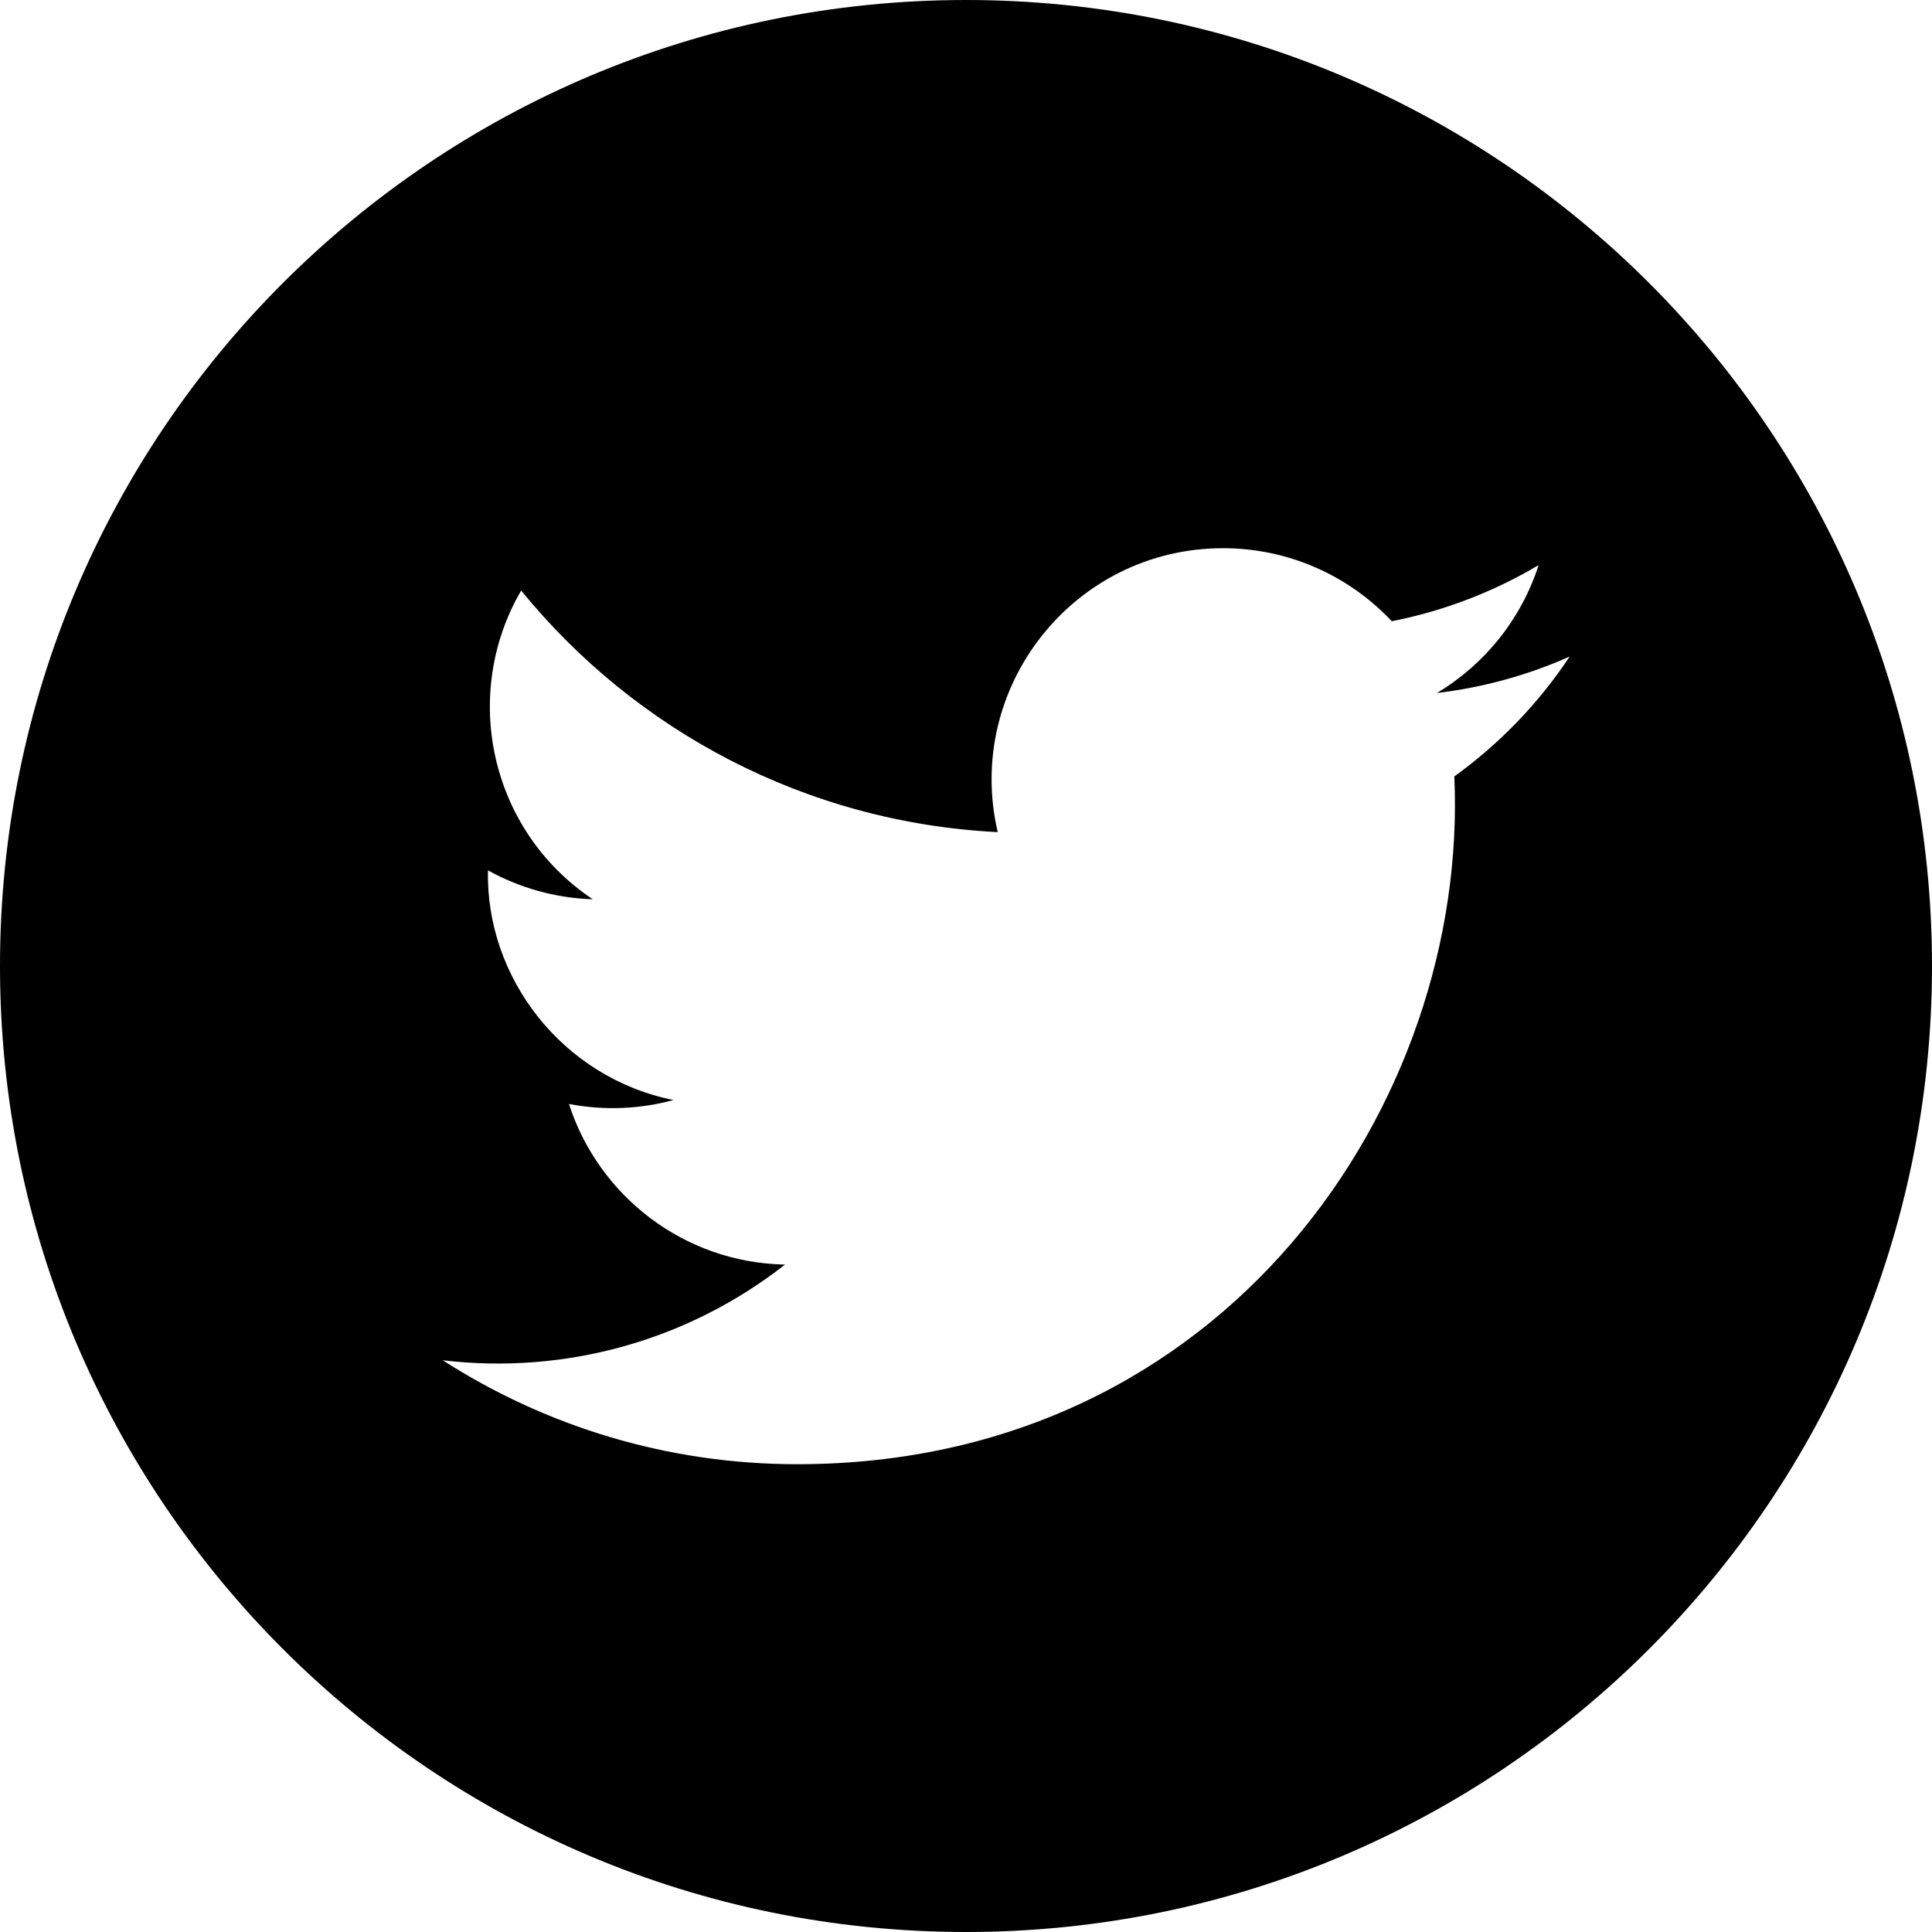
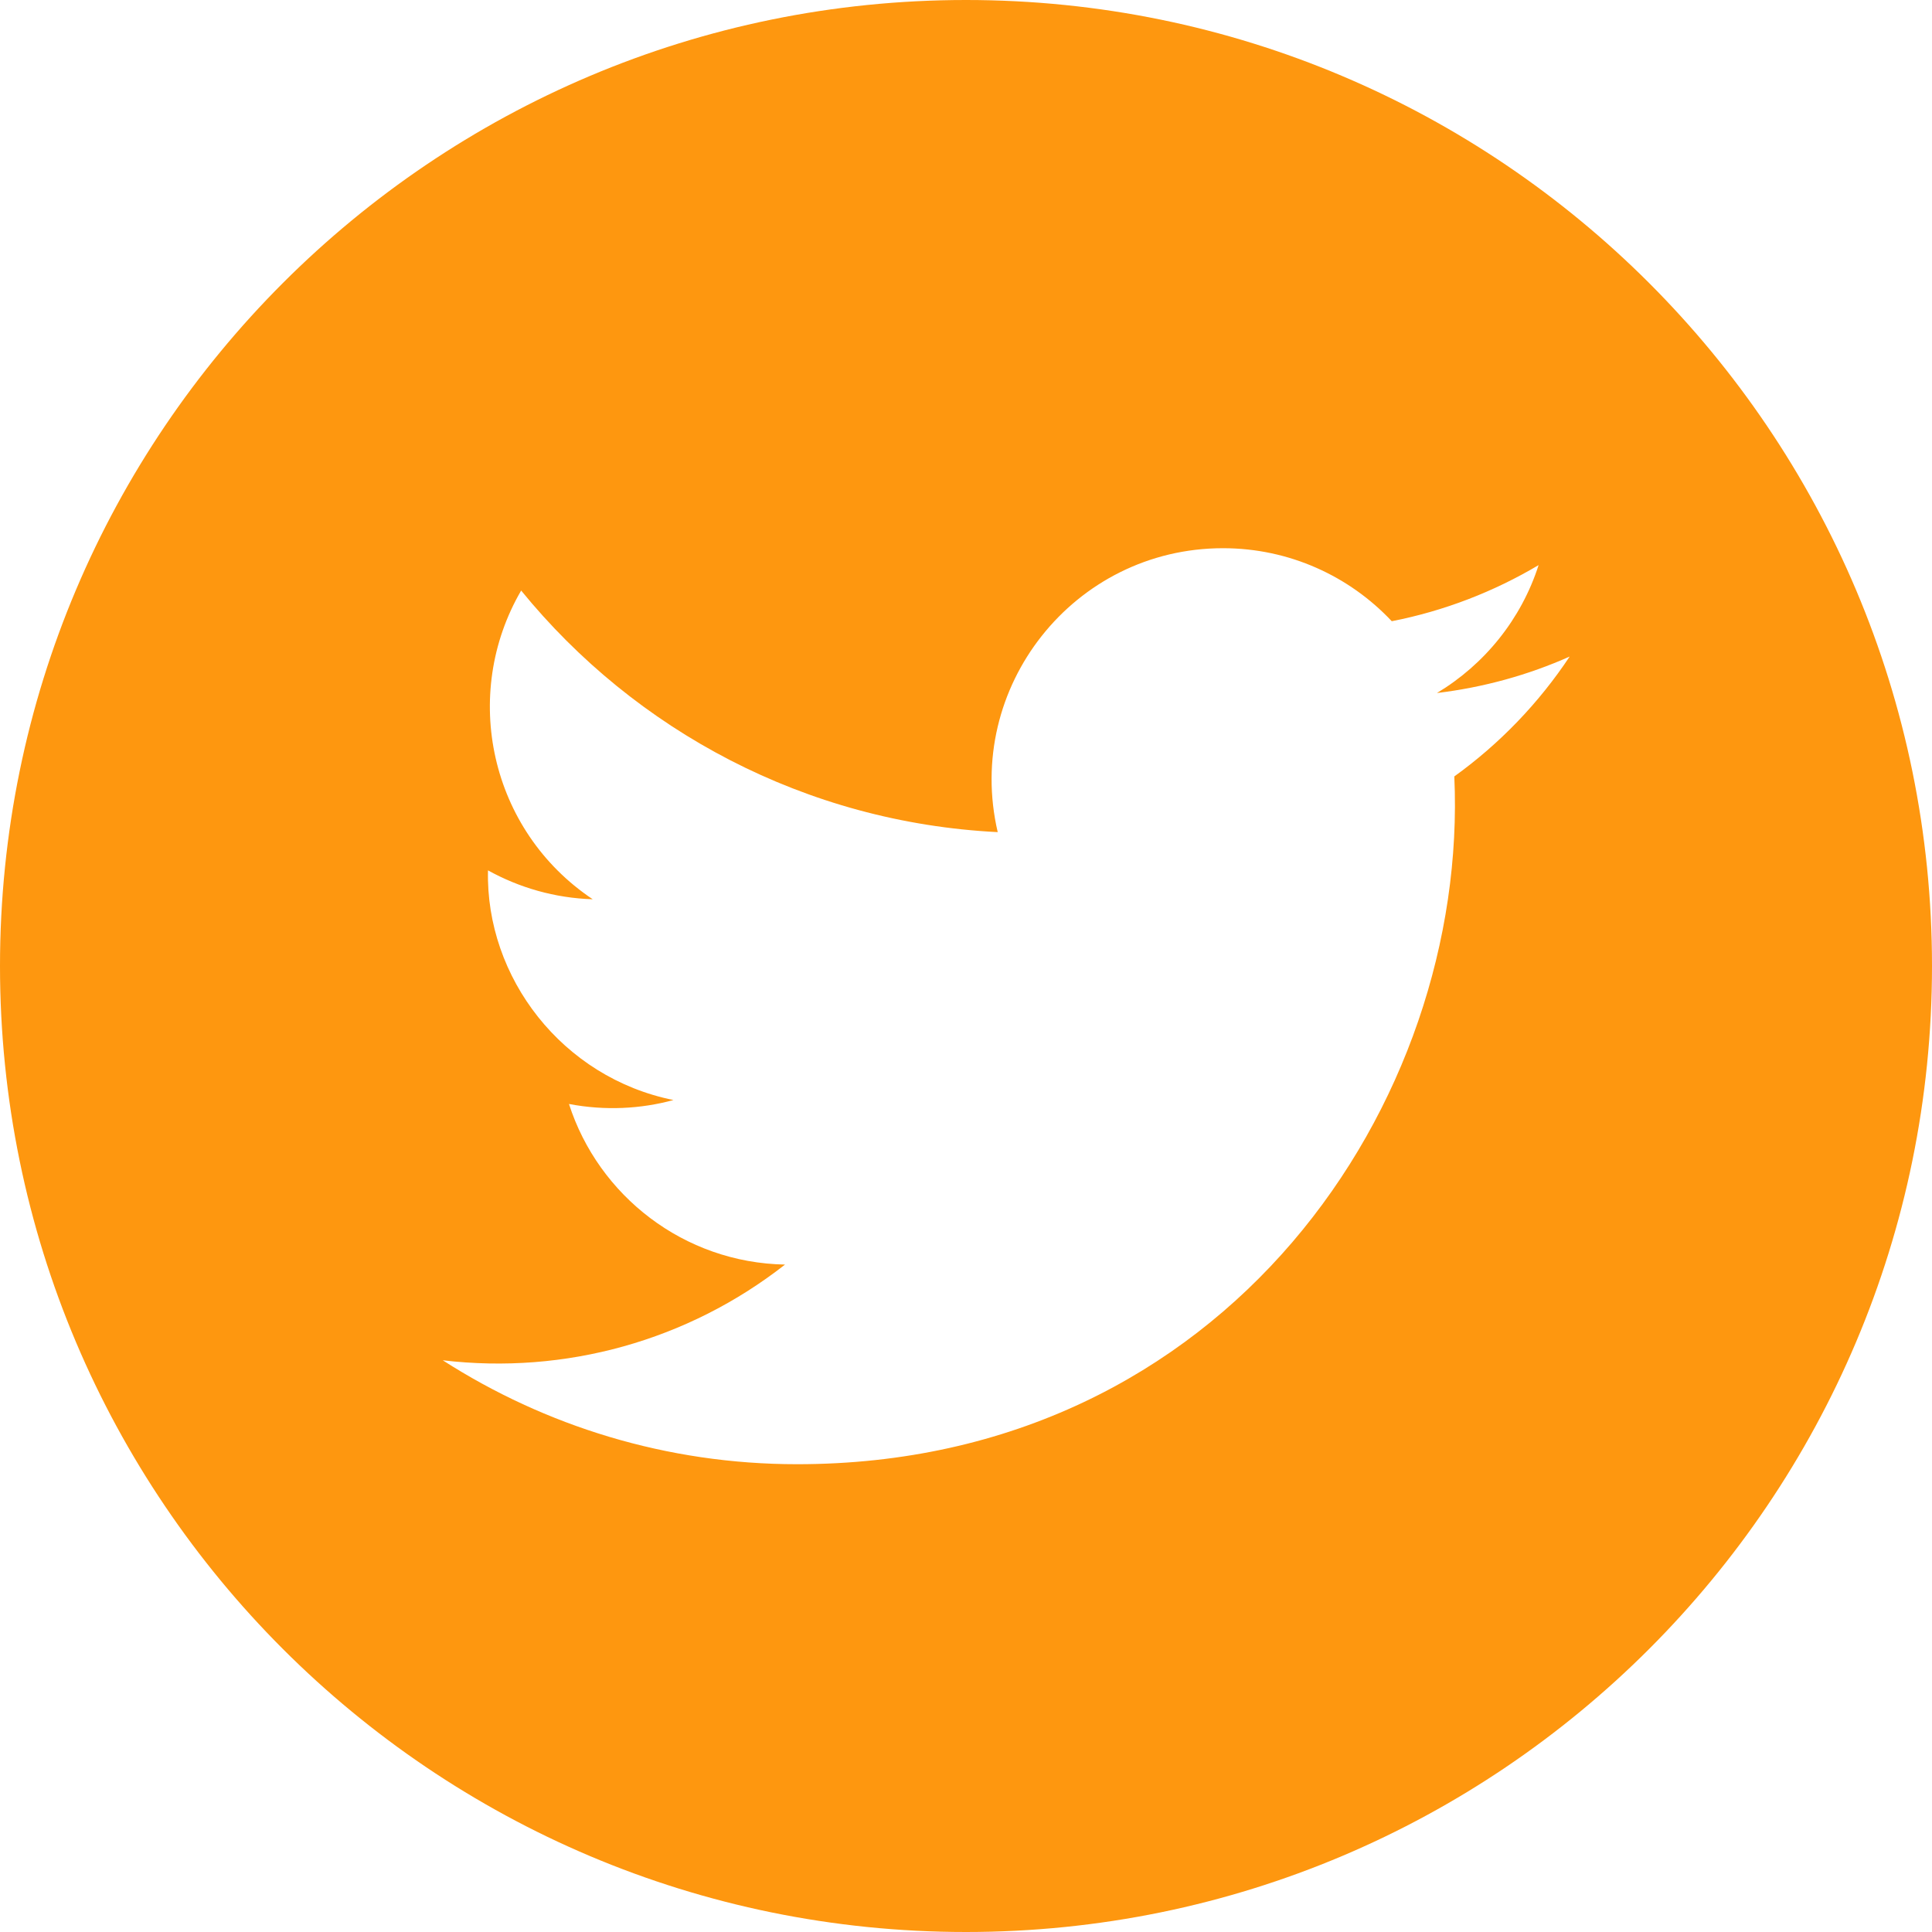
<svg xmlns="http://www.w3.org/2000/svg" width="24" height="24" viewBox="0 0 24 24">
-   <path d="M12 0c-6.627 0-12 5.373-12 12s5.373 12 12 12 12-5.373 12-12-5.373-12-12-12zm6.066 9.645c.183 4.04-2.83 8.544-8.164 8.544-1.622 0-3.131-.476-4.402-1.291 1.524.18 3.045-.244 4.252-1.189-1.256-.023-2.317-.854-2.684-1.995.451.086.895.061 1.298-.049-1.381-.278-2.335-1.522-2.304-2.853.388.215.83.344 1.301.359-1.279-.855-1.641-2.544-.889-3.835 1.416 1.738 3.533 2.881 5.92 3.001-.419-1.796.944-3.527 2.799-3.527.825 0 1.572.349 2.096.907.654-.128 1.27-.368 1.824-.697-.215.671-.67 1.233-1.263 1.589.581-.07 1.135-.224 1.649-.453-.384.578-.87 1.084-1.433 1.489z" />
+   <path fill="#FE970F" d="M12 0c-6.627 0-12 5.373-12 12s5.373 12 12 12 12-5.373 12-12-5.373-12-12-12zm6.066 9.645c.183 4.04-2.83 8.544-8.164 8.544-1.622 0-3.131-.476-4.402-1.291 1.524.18 3.045-.244 4.252-1.189-1.256-.023-2.317-.854-2.684-1.995.451.086.895.061 1.298-.049-1.381-.278-2.335-1.522-2.304-2.853.388.215.83.344 1.301.359-1.279-.855-1.641-2.544-.889-3.835 1.416 1.738 3.533 2.881 5.92 3.001-.419-1.796.944-3.527 2.799-3.527.825 0 1.572.349 2.096.907.654-.128 1.27-.368 1.824-.697-.215.671-.67 1.233-1.263 1.589.581-.07 1.135-.224 1.649-.453-.384.578-.87 1.084-1.433 1.489z" />
</svg>
